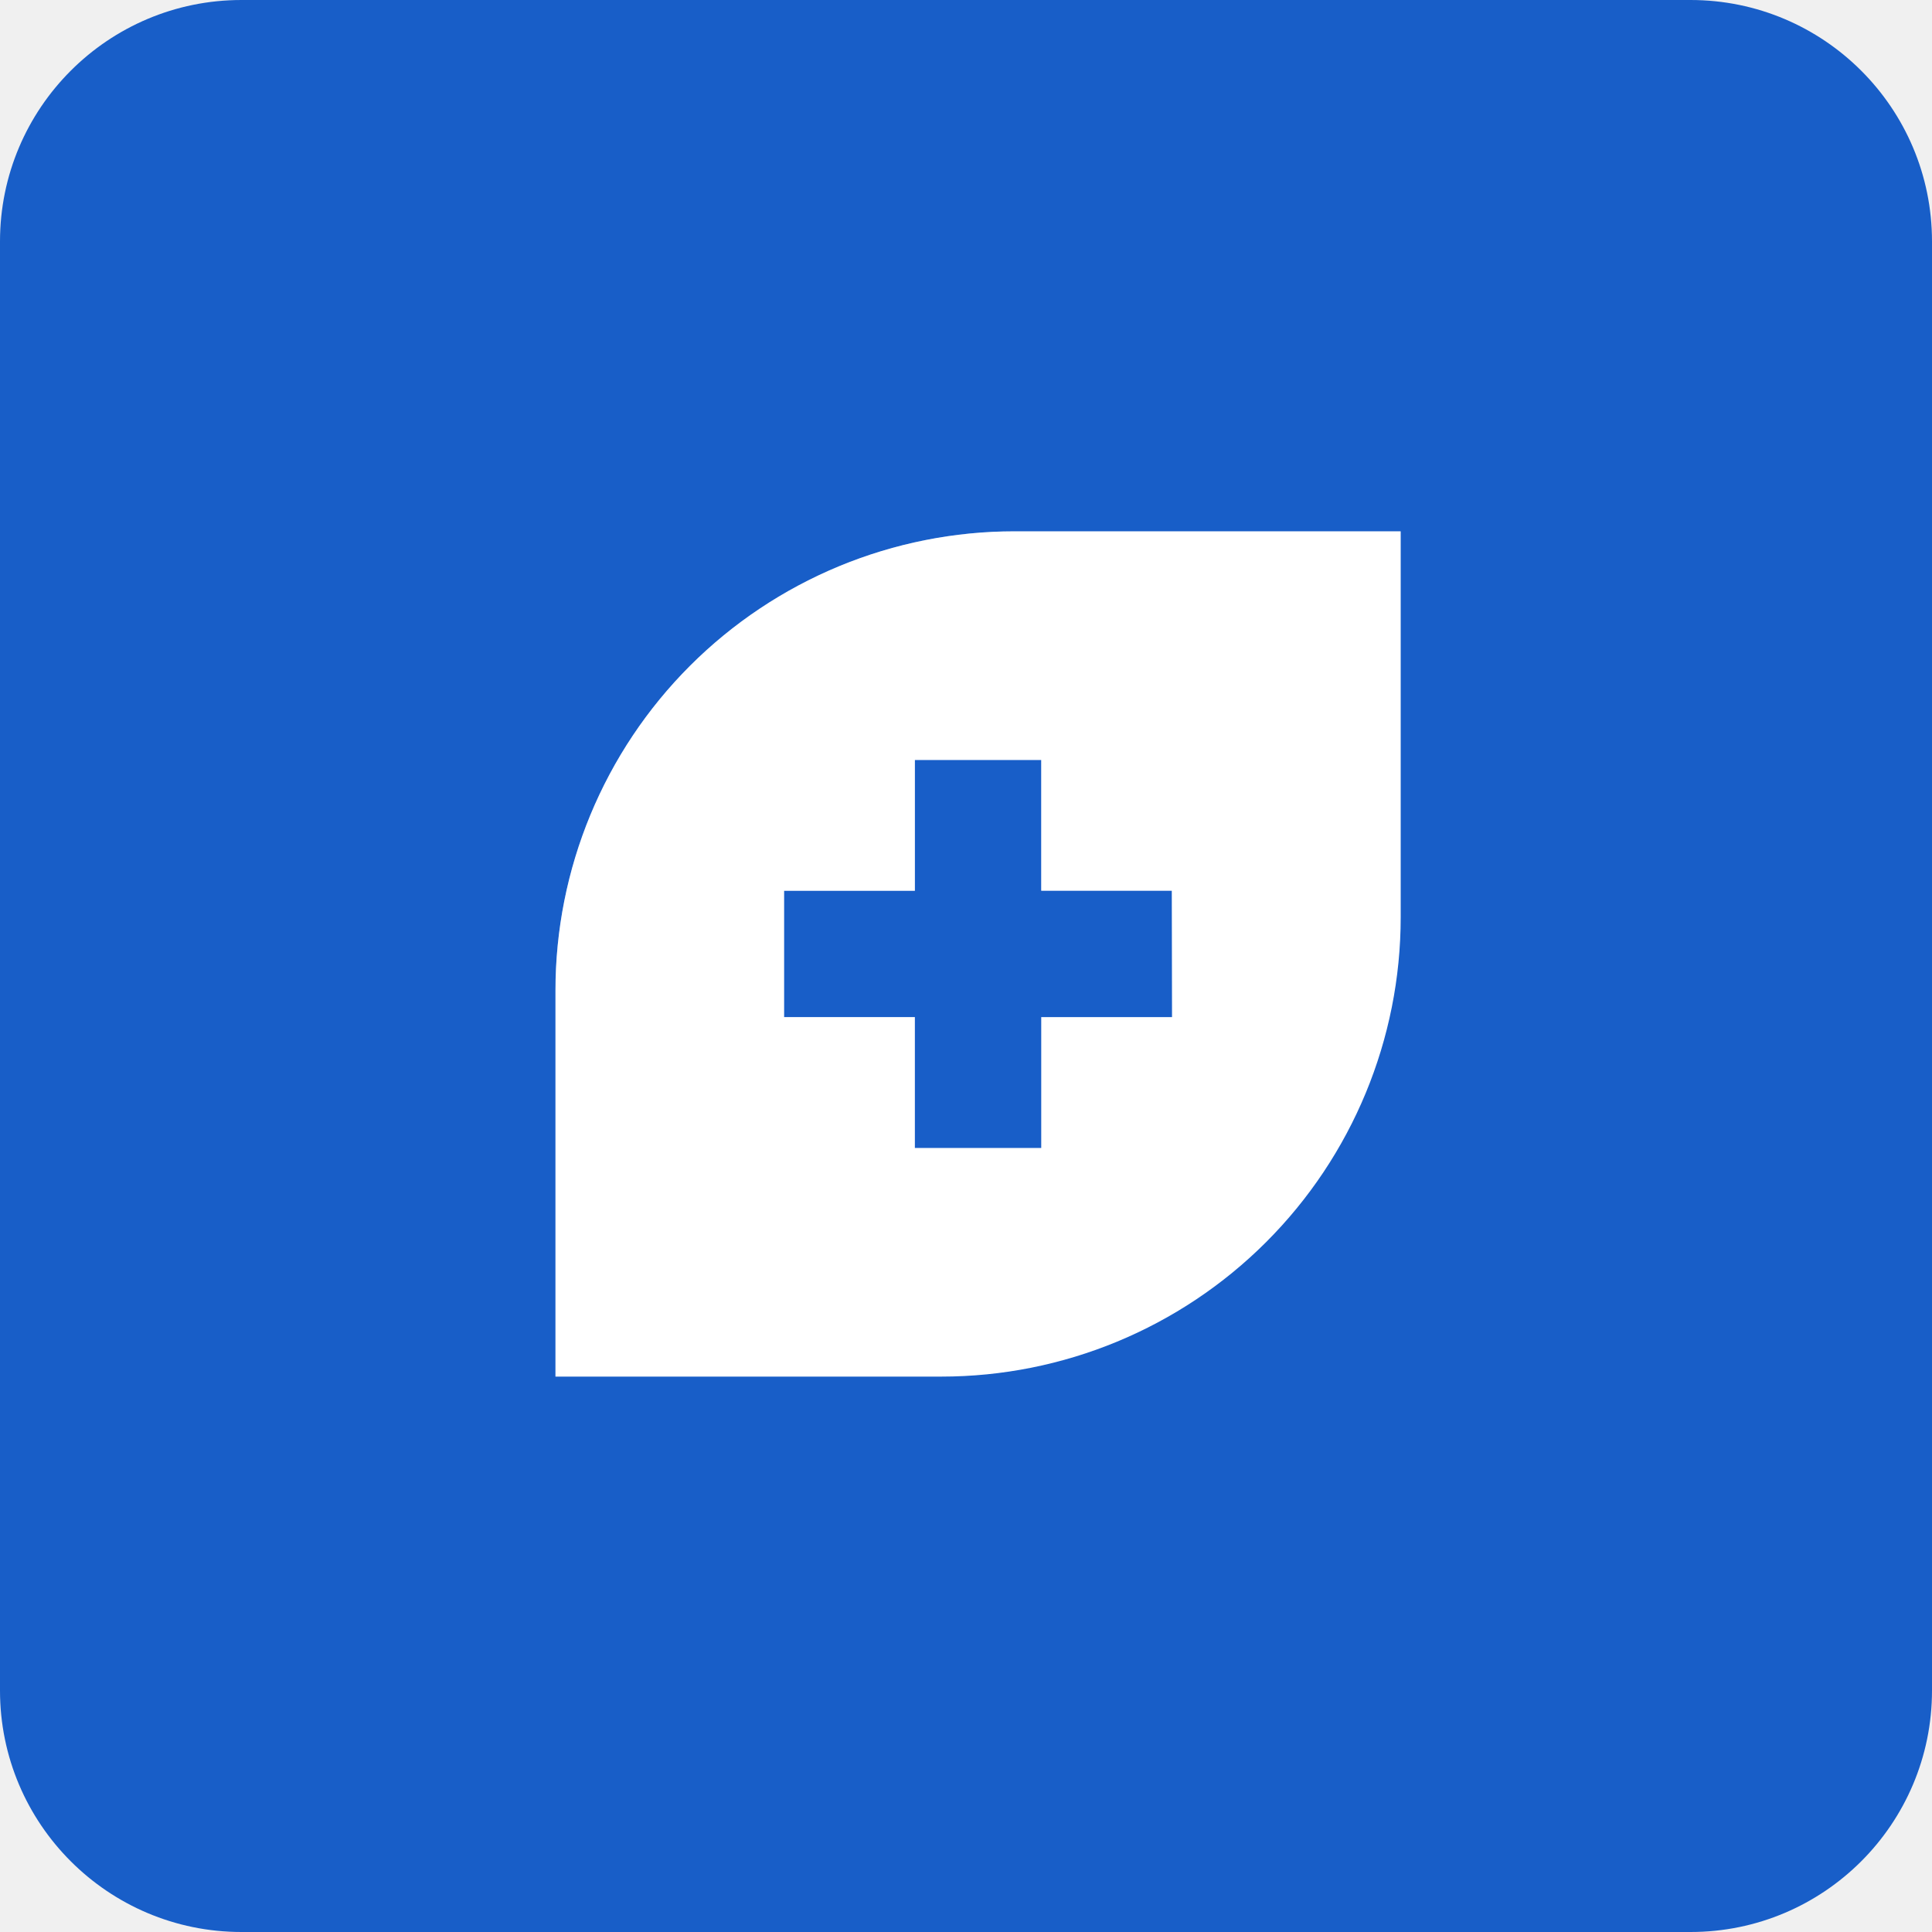
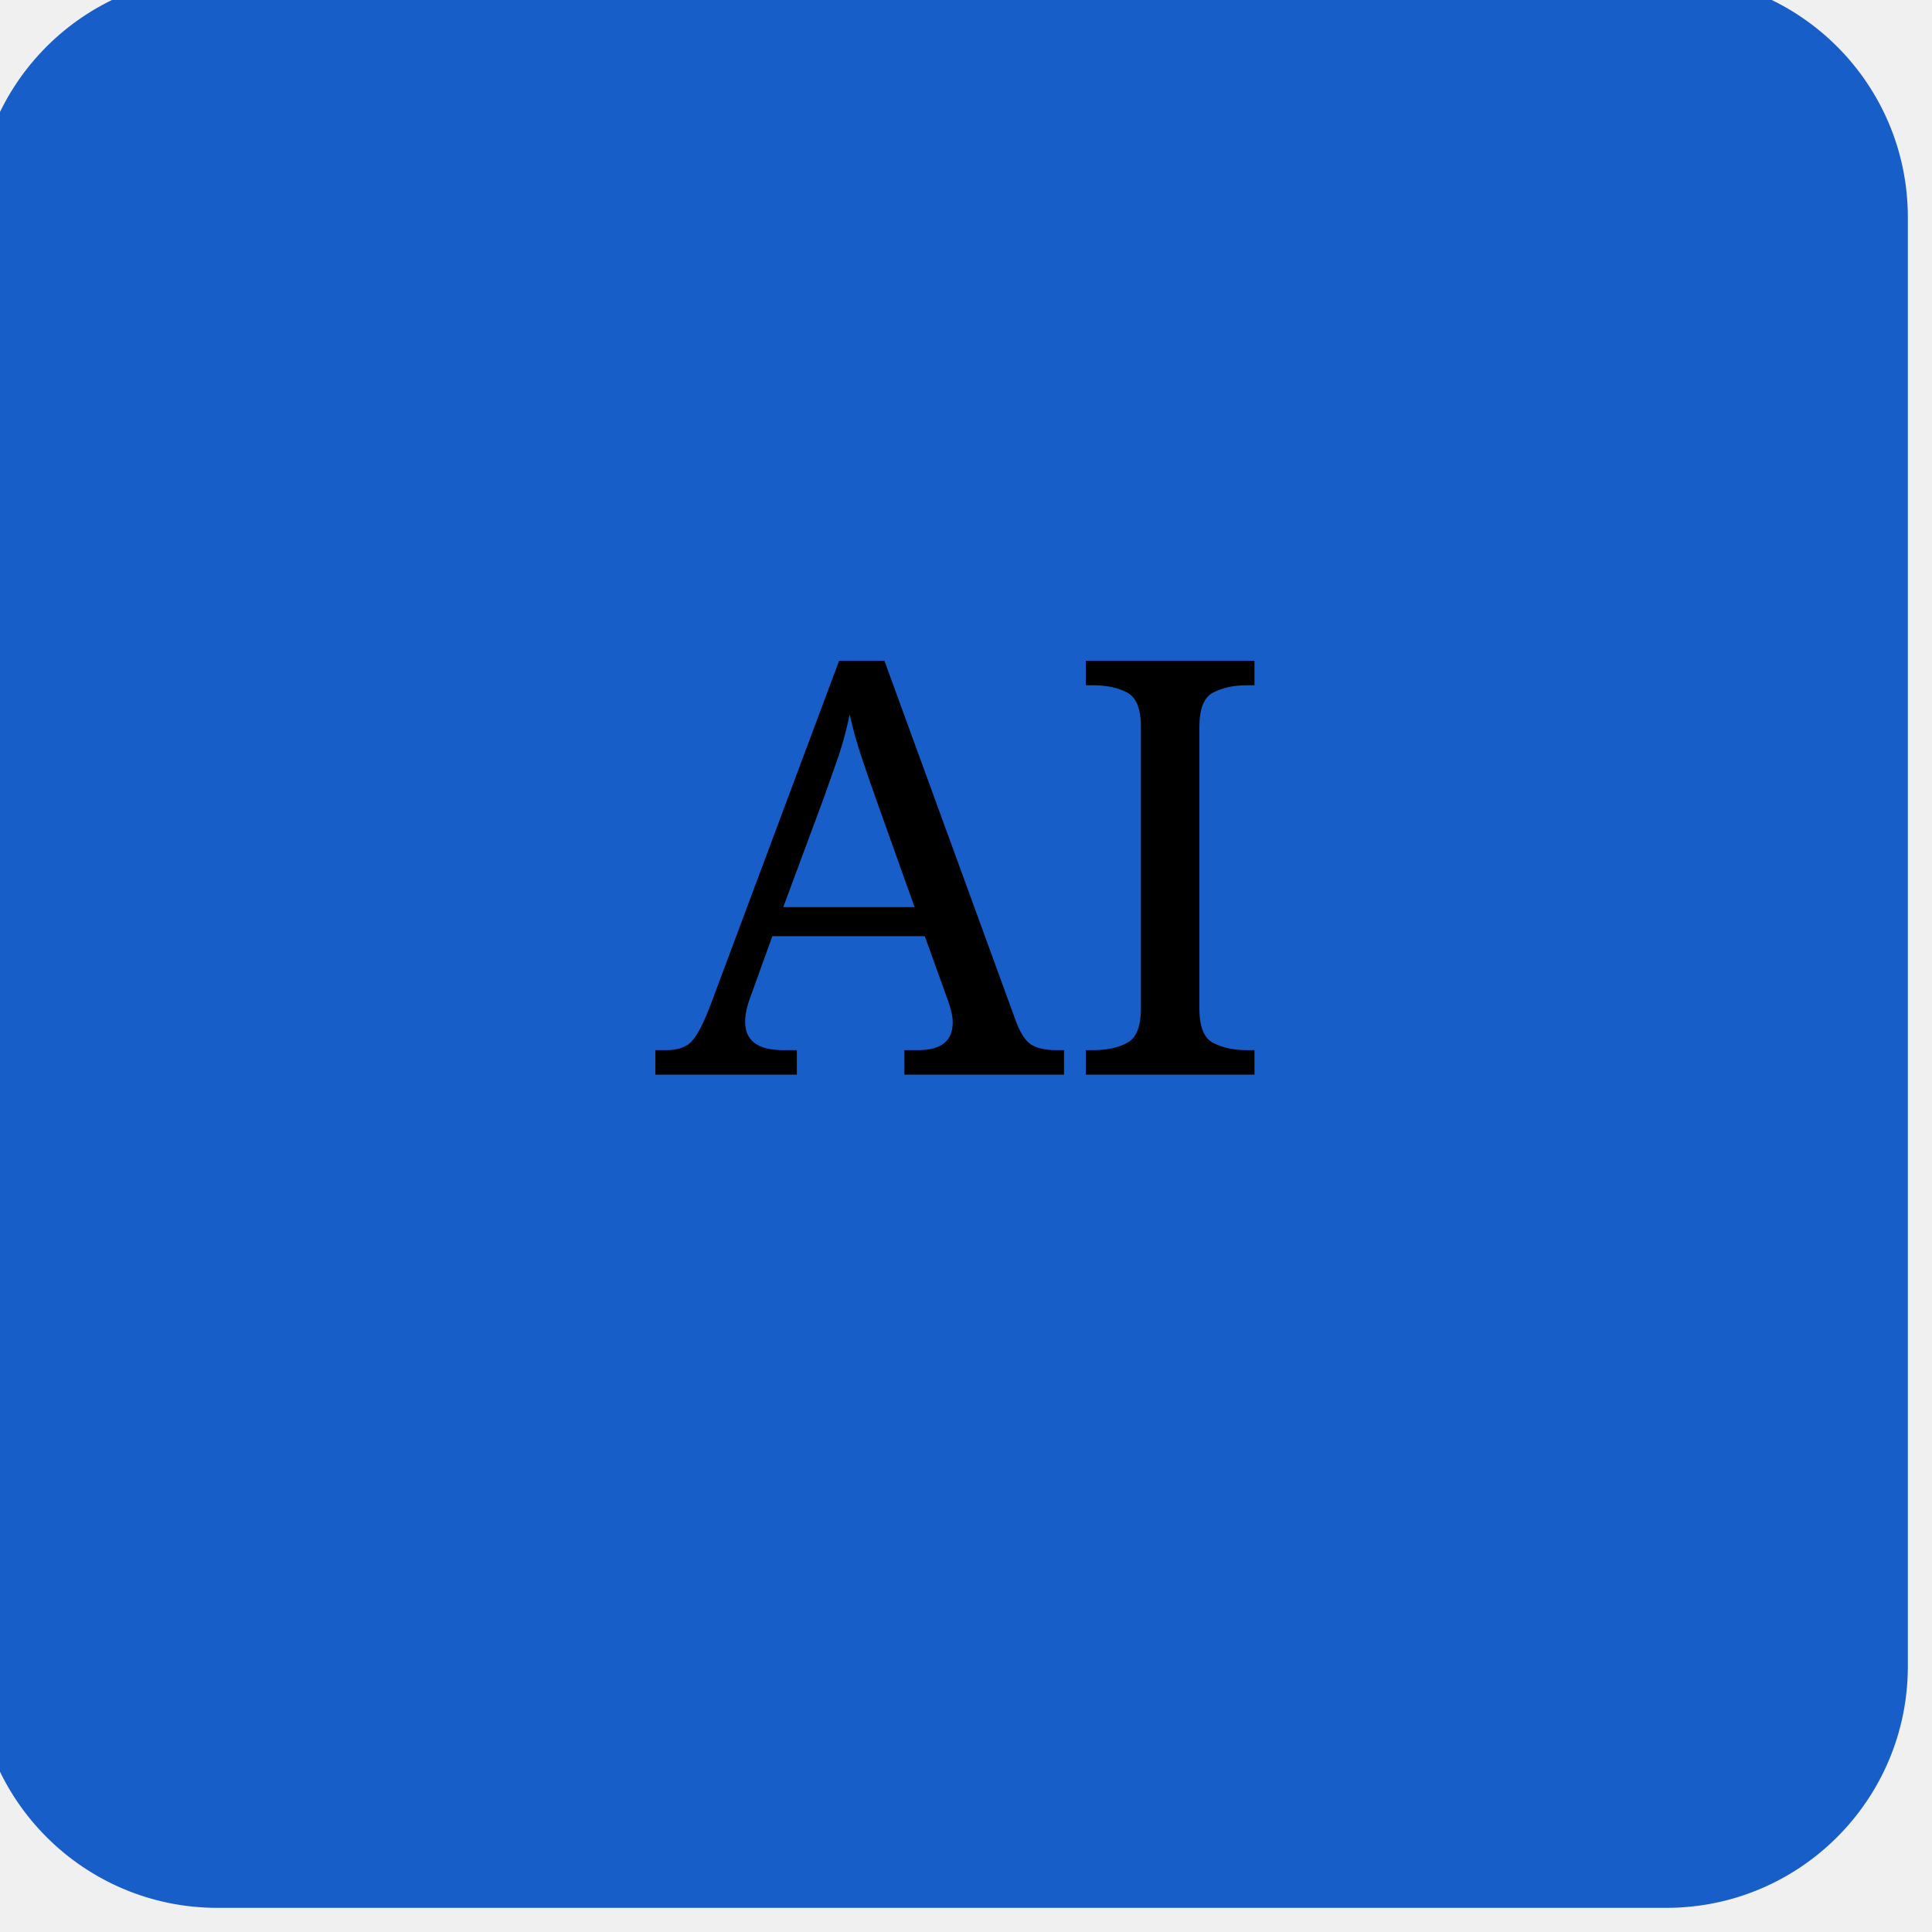
- <svg xmlns="http://www.w3.org/2000/svg" width="80" height="80" viewBox="0 0 80 80" fill="none">
-   <rect width="80" height="80" rx="10" fill="#185EC8" />
-   <g clip-path="url(#clip0_9941_21150)">
-     <path d="M42.019 22C39.521 22 37.048 22.492 34.74 23.448C32.433 24.404 30.336 25.805 28.57 27.571C26.804 29.337 25.403 31.434 24.447 33.742C23.491 36.05 23 38.523 23 41.021V57.002H38.979C44.024 57.002 48.862 54.998 52.429 51.431C55.996 47.864 58 43.026 58 37.981V22H42.019ZM48.531 42.117H43.115V47.535H37.883V42.117H32.467V36.885H37.883V31.469H43.115V36.885H48.521L48.531 42.117Z" fill="white" />
-     <path opacity="0.3" d="M23 41.021V57.002L37.883 42.117H32.467V36.885H37.883V31.469H43.115V36.875L57.99 22H42C36.959 22.005 32.126 24.011 28.563 27.578C25 31.145 23 35.98 23 41.021Z" fill="white" />
-   </g>
+ <svg xmlns="http://www.w3.org/2000/svg" width="80" height="80">
  <defs>
    <clipPath id="clip0_9941_21150">
-       <rect width="35" height="35" fill="white" transform="translate(23 22)" />
+       <rect fill="white" height="35" id="svg_1" transform="translate(23 22)" width="35" />
    </clipPath>
  </defs>
+   <g class="layer">
+     <rect fill="#185EC8" height="80" id="svg_2" rx="10" width="80" x="-1" y="-1" />
+     <text fill="#000000" font-family="Serif" font-size="24" id="svg_6" stroke-width="0" style="cursor: move;" text-anchor="middle" transform="matrix(1 0 0 1 0 0)" x="40" xml:space="preserve" y="44.5">AI</text>
+   </g>
</svg>
